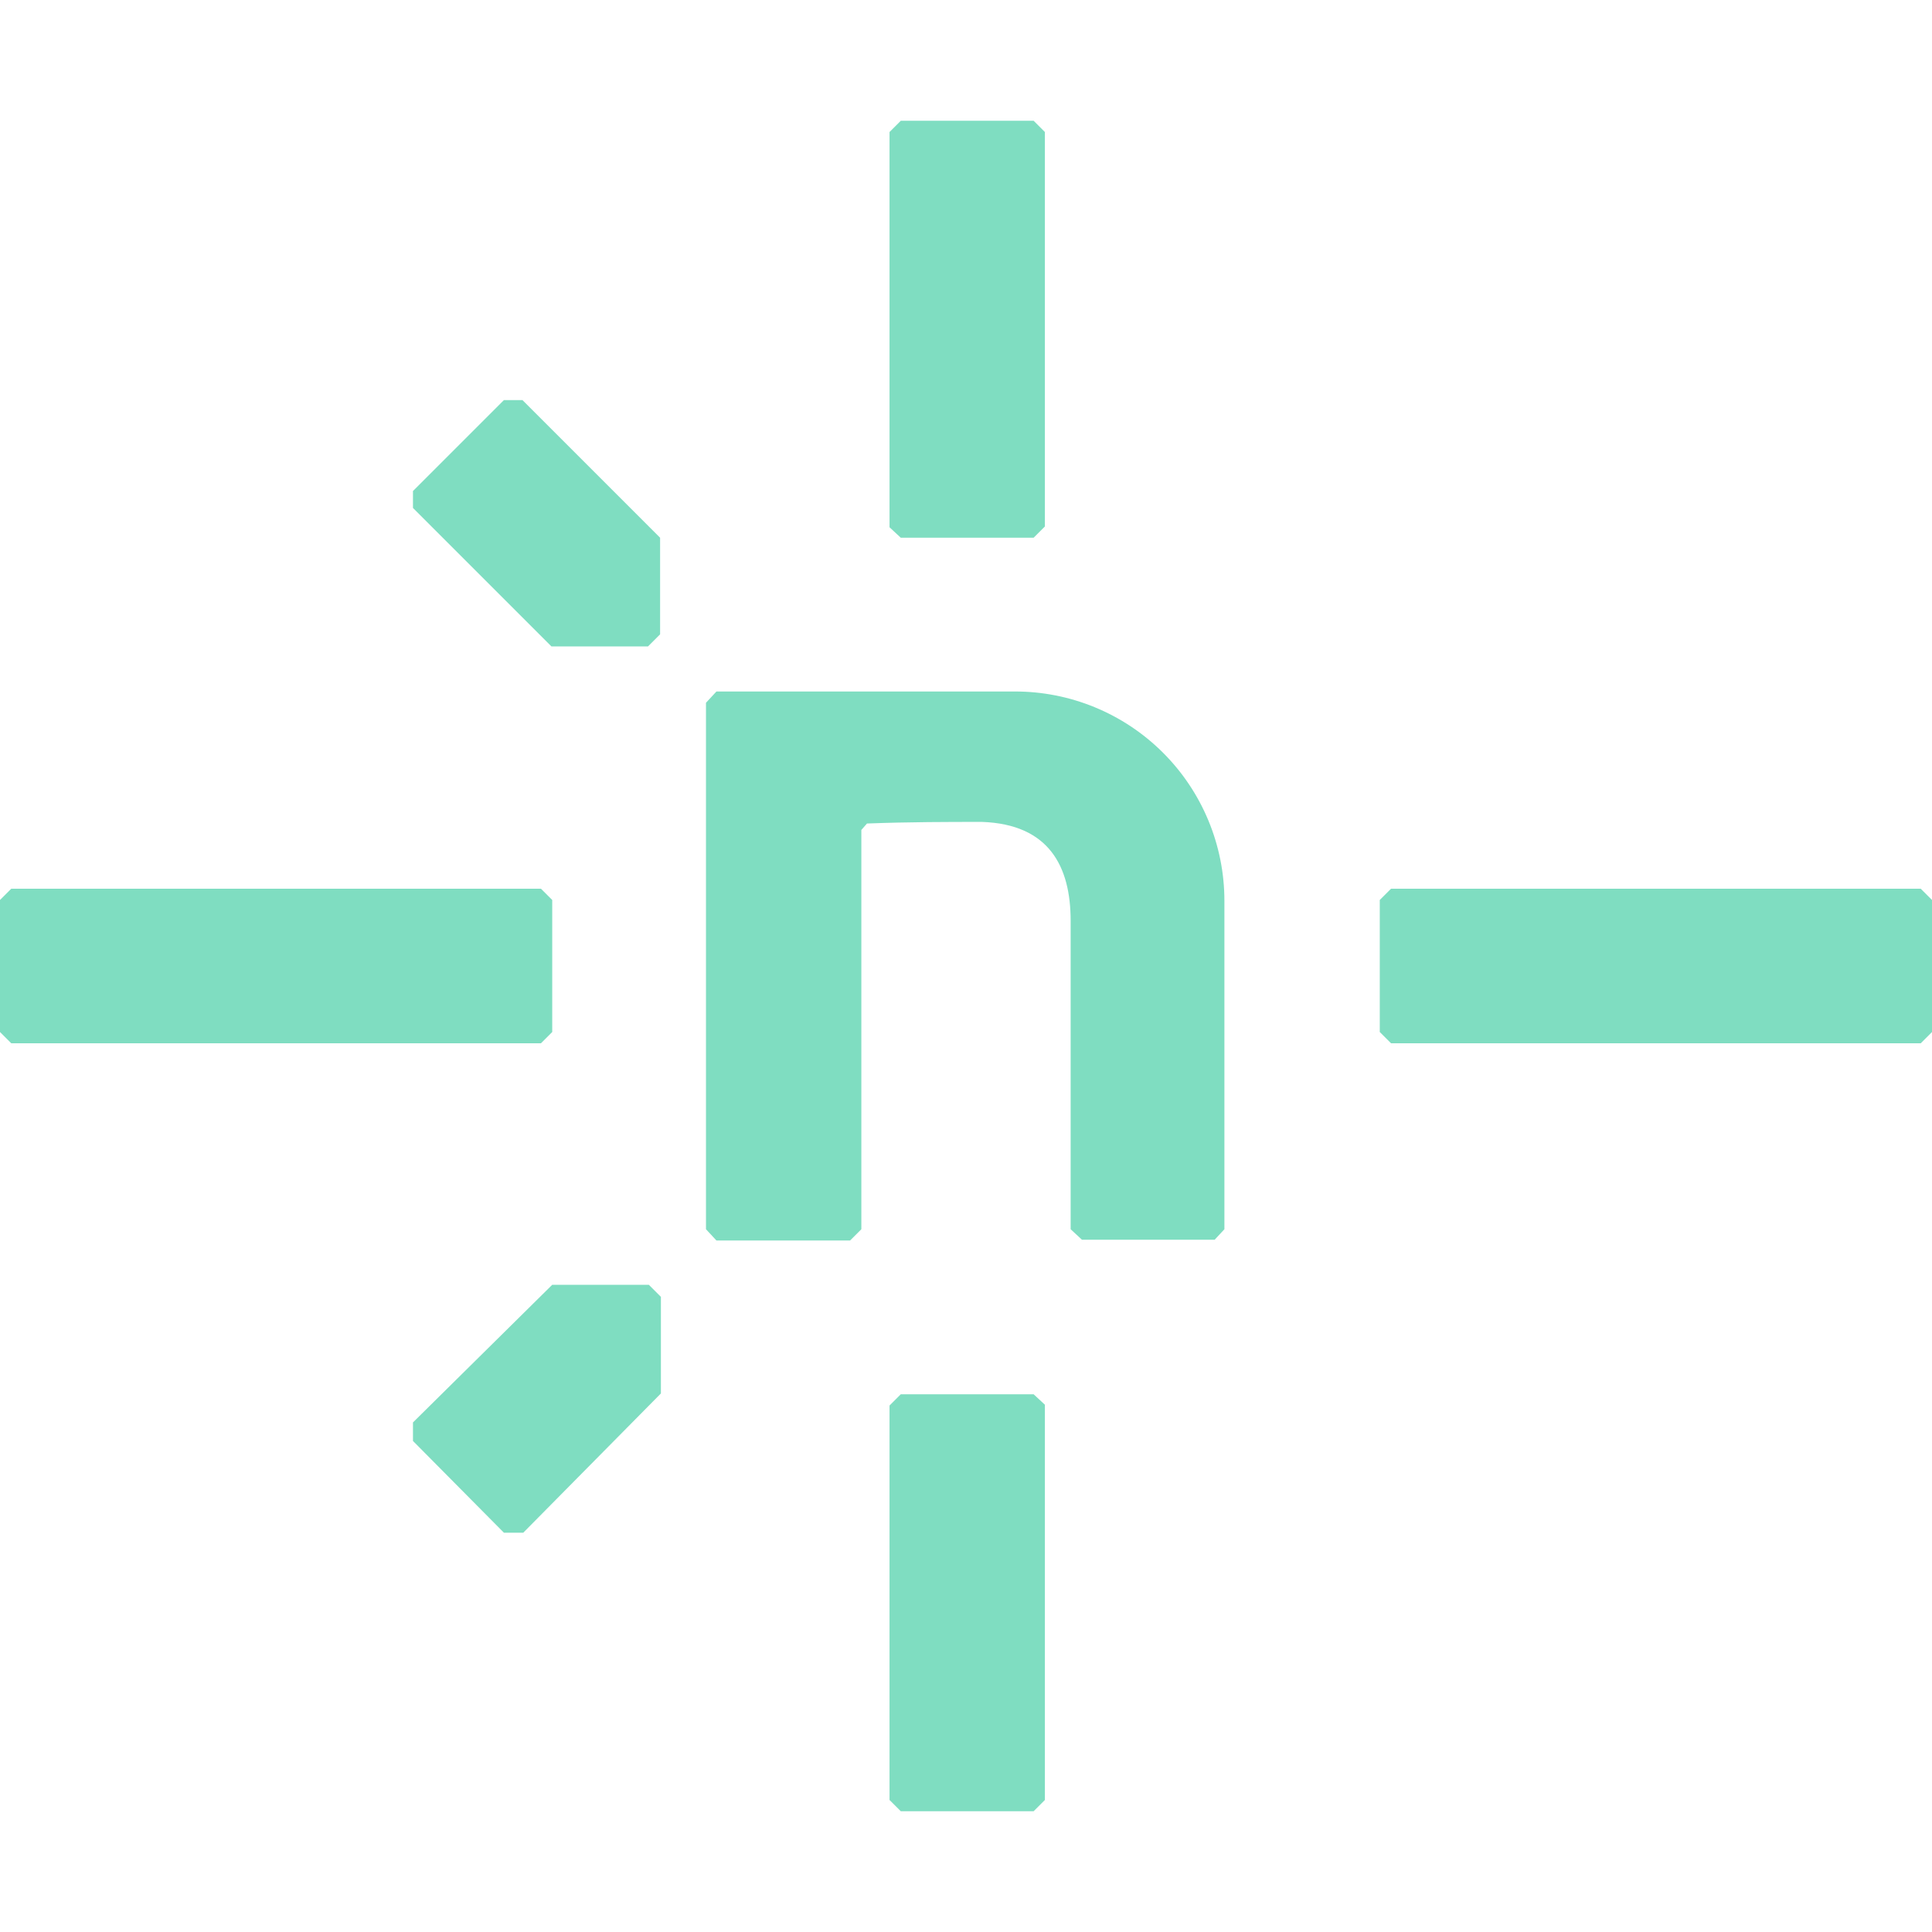
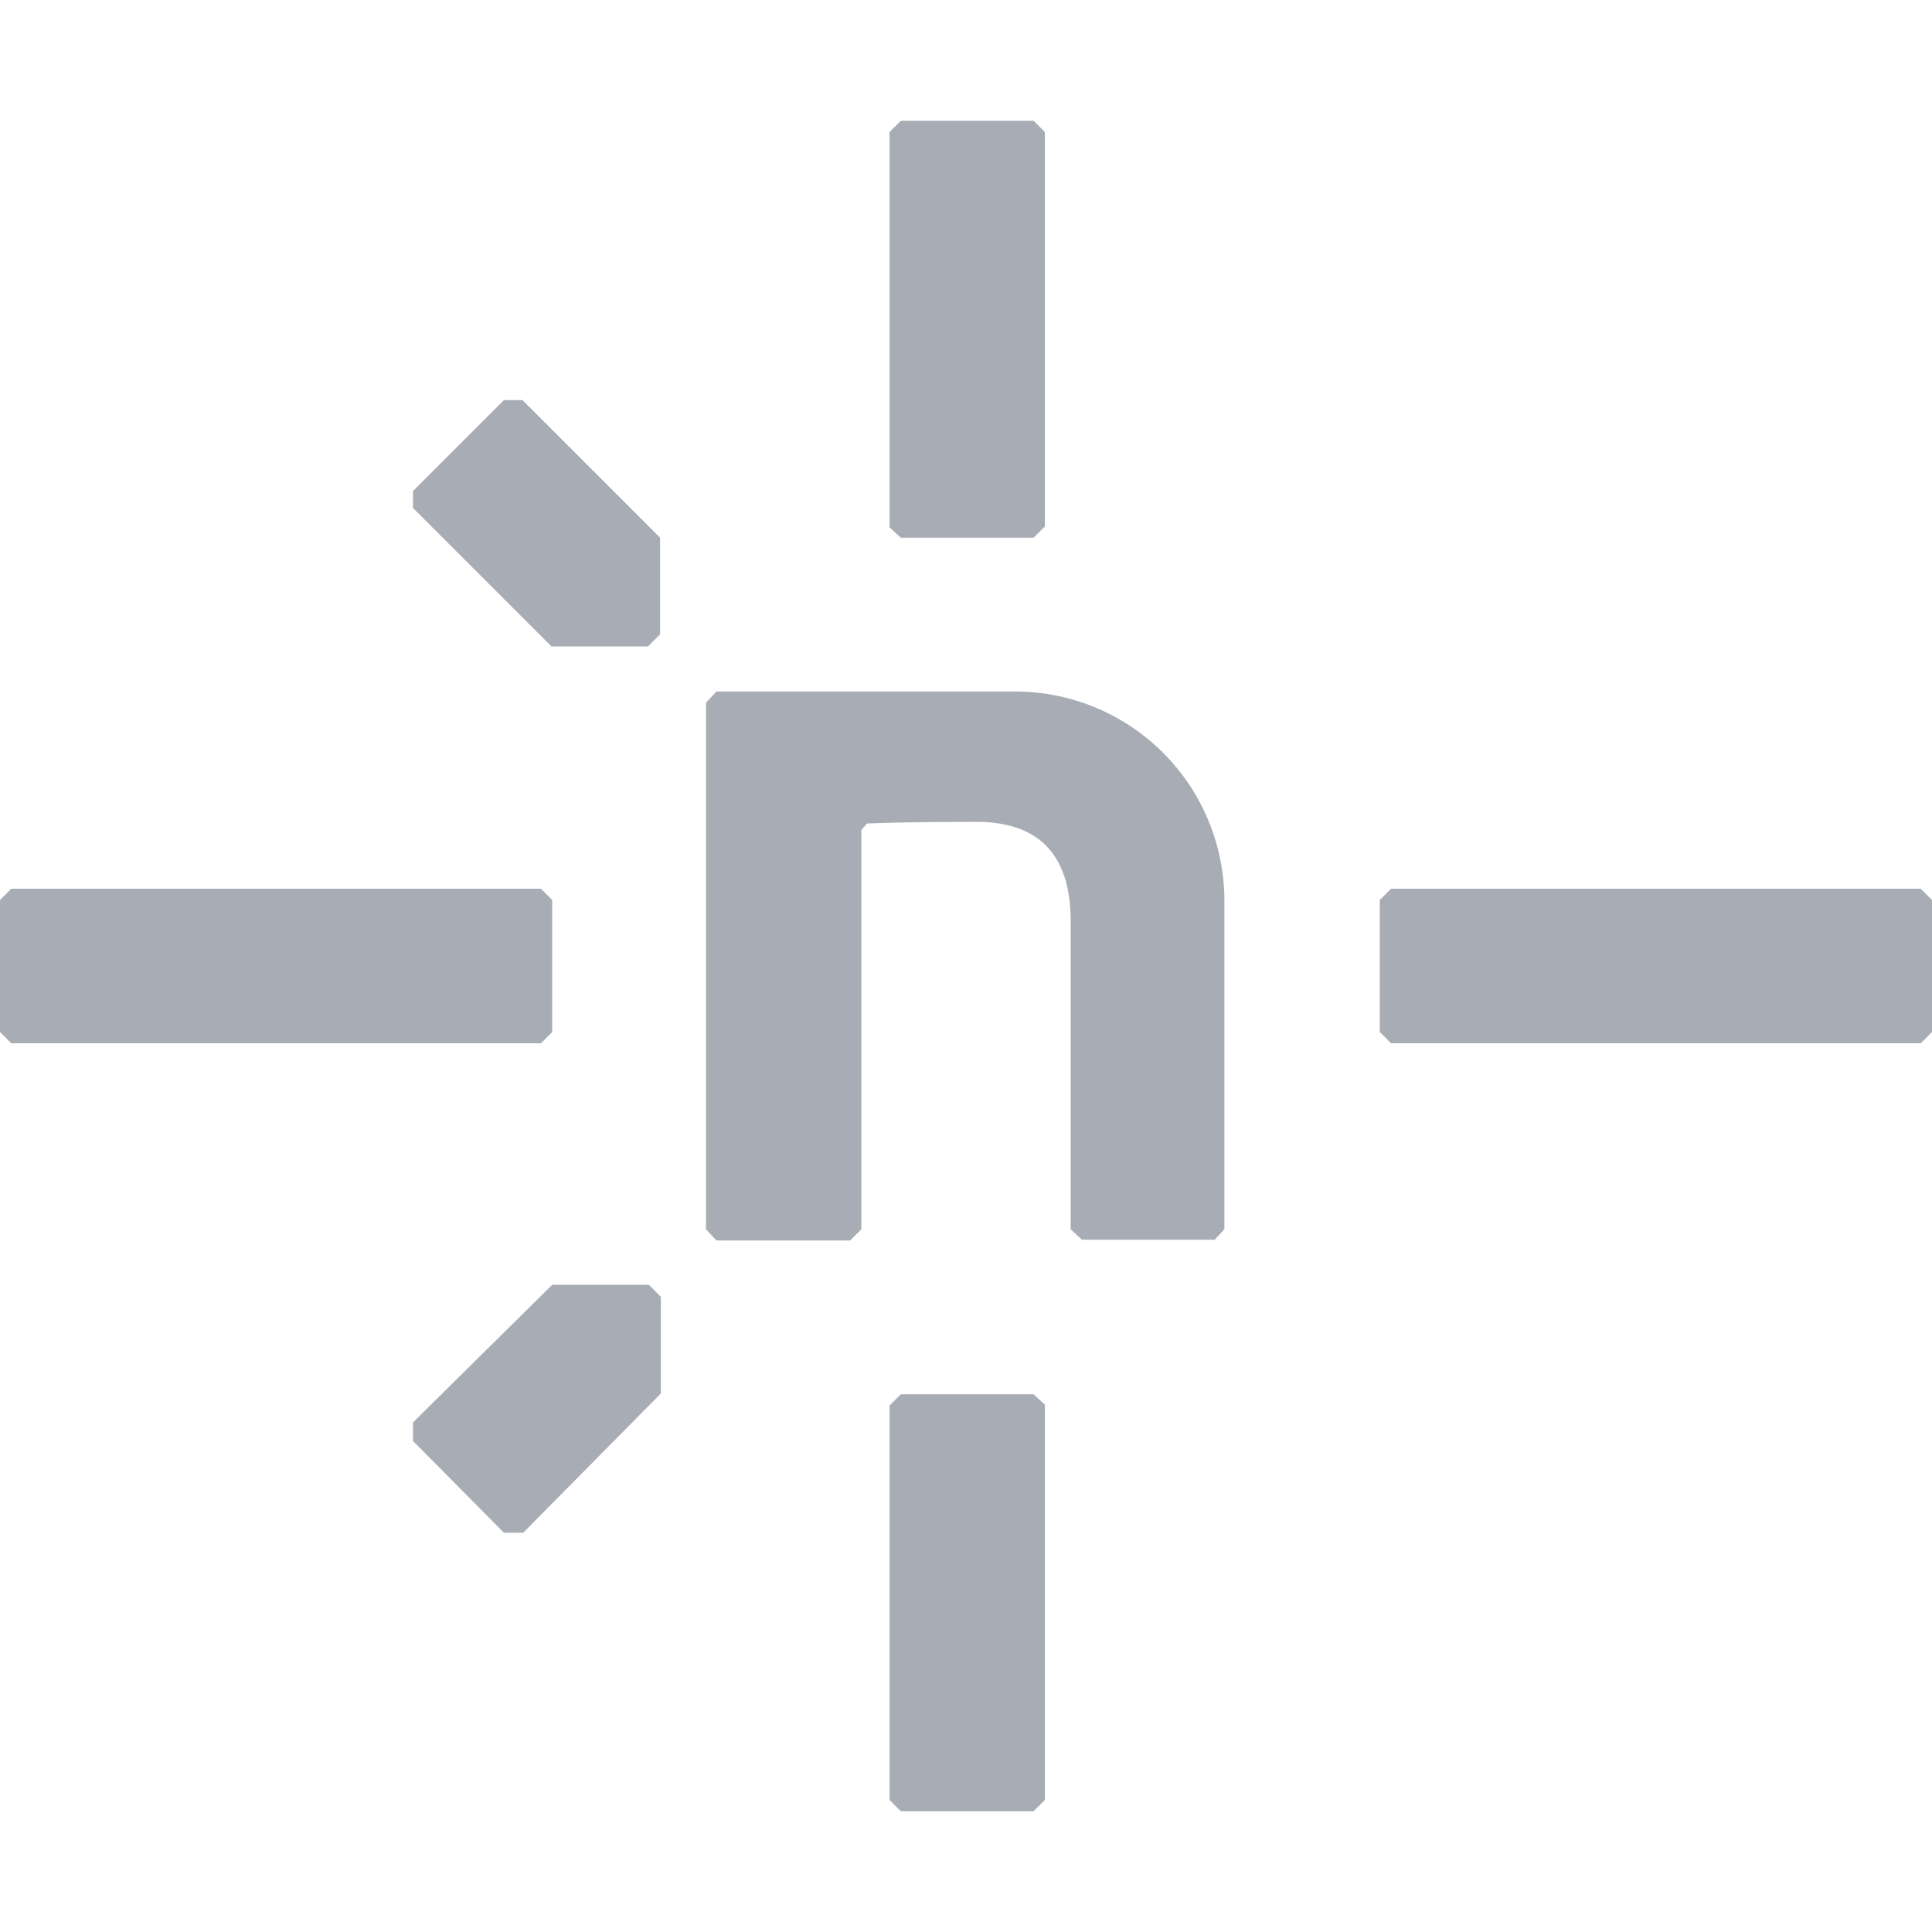
- <svg xmlns="http://www.w3.org/2000/svg" fill="#7FDDC1" role="img" viewBox="0 0 24 24">
+ <svg xmlns="http://www.w3.org/2000/svg" fill="#A8ADB5" role="img" viewBox="0 0 24 24">
  <path d="M6.49 19.04h-.23L5.13 17.9v-.23l1.73-1.71h1.2l.15.15v1.2L6.5 19.04ZM5.13 6.31V6.1l1.13-1.13h.23L8.2 6.68v1.2l-.15.15h-1.2L5.13 6.31Zm9.96 9.09h-1.65l-.14-.13v-3.83c0-.68-.27-1.2-1.1-1.23-.42 0-.9 0-1.43.02l-.07.08v4.96l-.14.14H8.9l-.13-.14V8.73l.13-.14h3.7a2.6 2.6 0 0 1 2.61 2.6v4.08l-.13.14Zm-8.37-2.44H.14L0 12.82v-1.64l.14-.14h6.58l.14.14v1.64l-.14.14Zm17.14 0h-6.58l-.14-.14v-1.64l.14-.14h6.58l.14.14v1.64l-.14.14ZM11.05 6.55V1.64l.14-.14h1.65l.14.14v4.9l-.14.14h-1.65l-.14-.13Zm0 15.81v-4.9l.14-.14h1.65l.14.13v4.91l-.14.14h-1.65l-.14-.14Z" />
</svg>
